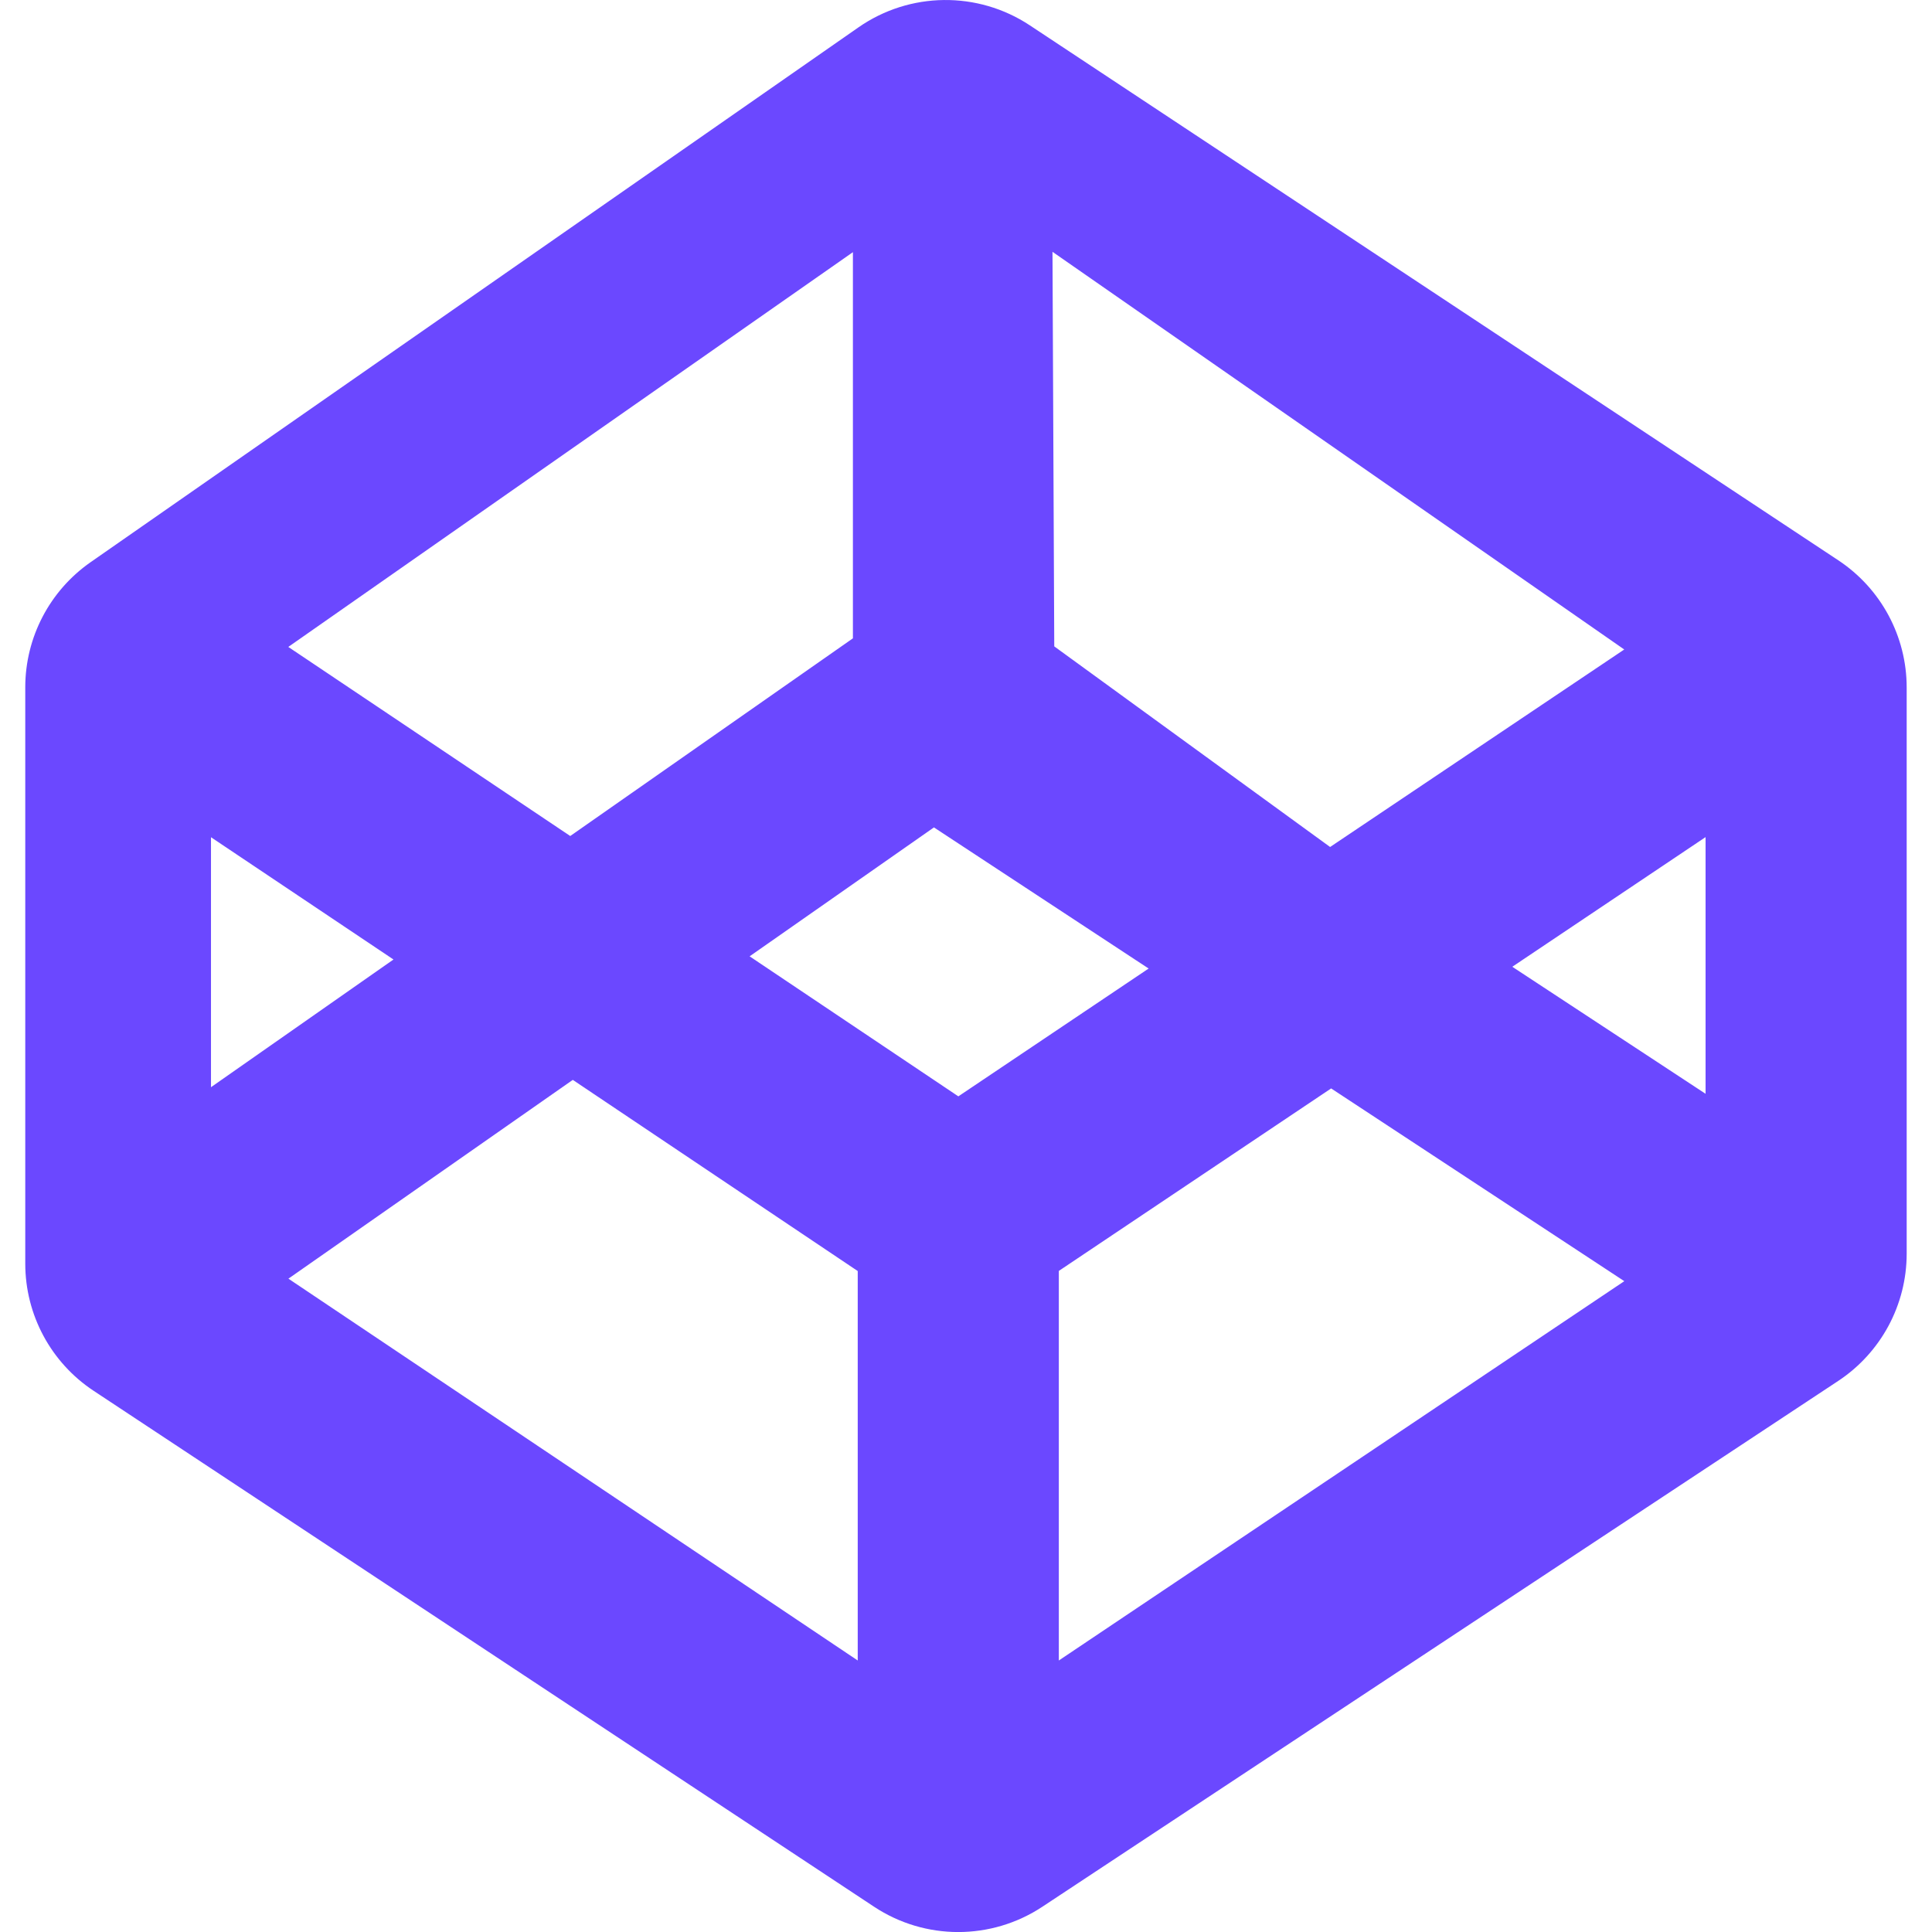
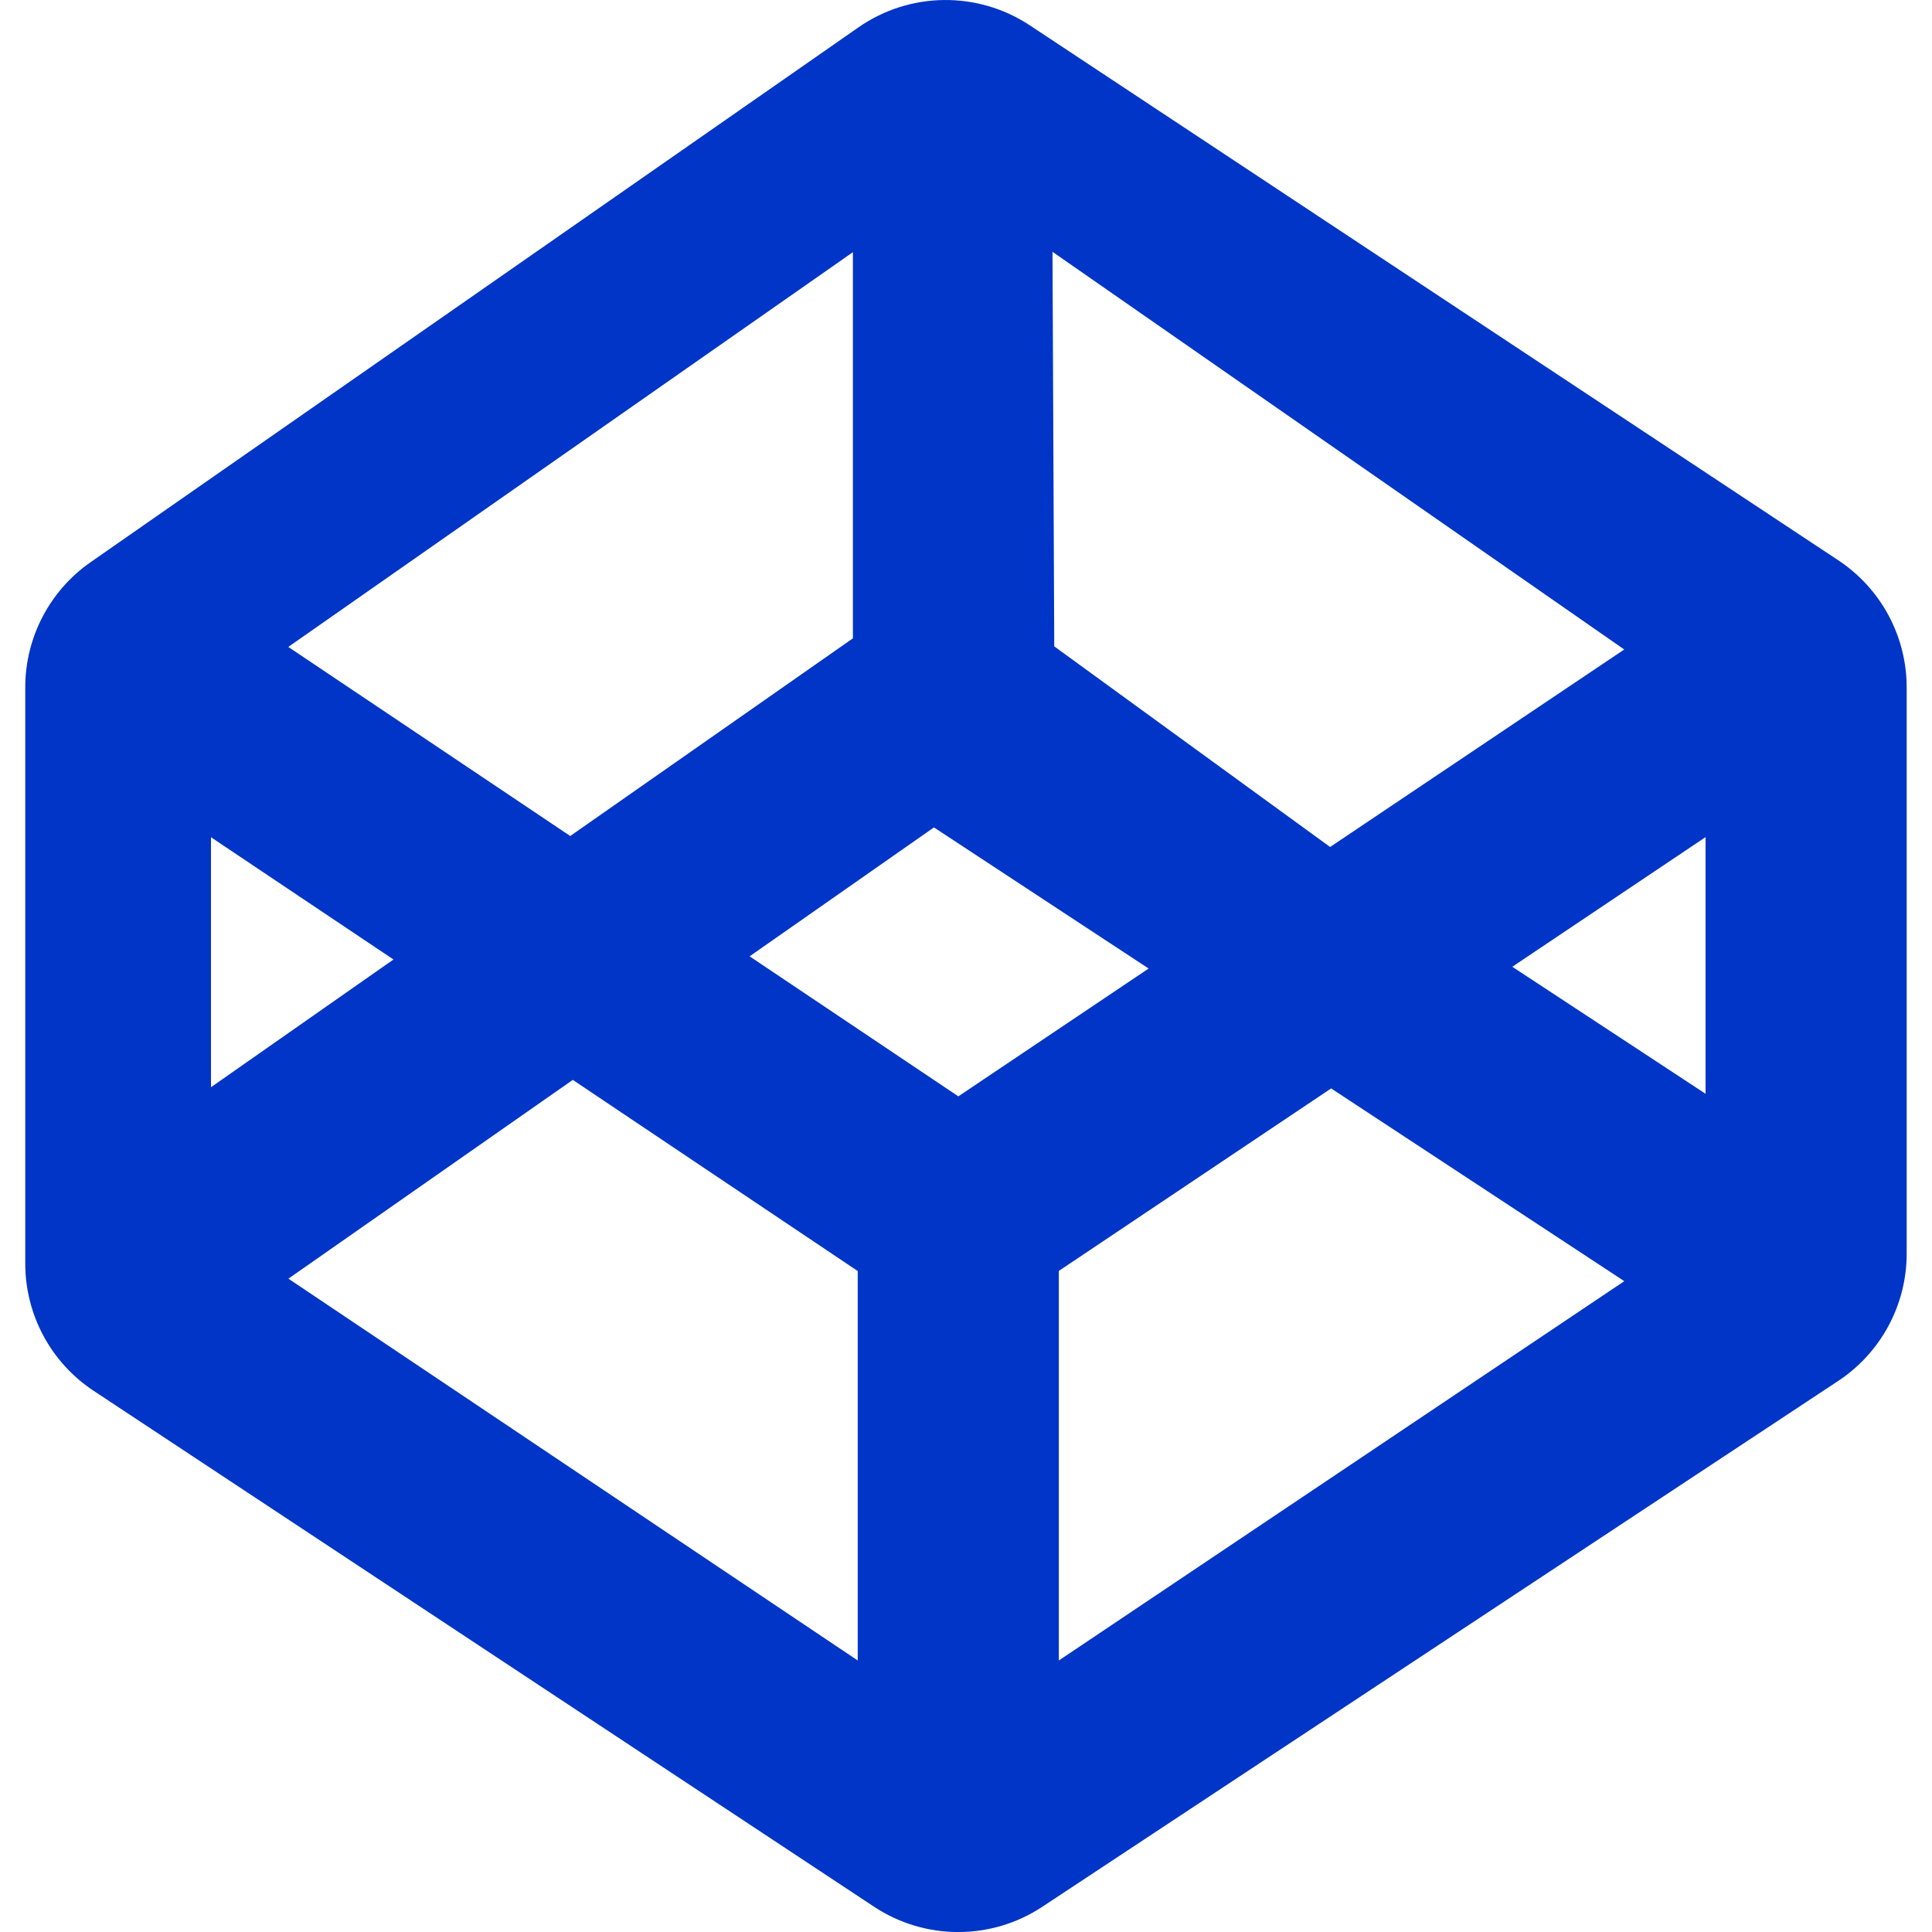
- <svg xmlns="http://www.w3.org/2000/svg" version="1.1" id="Capa_1" x="0px" y="0px" width="20px" height="20px" viewBox="0 0 31.665 31.665" style="enable-background:new 0 0 31.665 31.665;" xml:space="preserve" fill="#6b48ff">
+ <svg xmlns="http://www.w3.org/2000/svg" version="1.1" id="Capa_1" x="0px" y="0px" width="20px" height="20px" viewBox="0 0 31.665 31.665" style="enable-background:new 0 0 31.665 31.665;" xml:space="preserve" fill="#0035C7">
  <g>
    <path d="M16.878,0.415c-0.854-0.565-1.968-0.552-2.809,0.034L1.485,9.214c-0.671,0.468-1.071,1.233-1.071,2.052v9.444   c0,0.84,0.421,1.623,1.122,2.086l12.79,8.455c0.836,0.553,1.922,0.553,2.758,0l13.044-8.618c0.7-0.463,1.122-1.246,1.122-2.086   v-9.279c0-0.839-0.421-1.622-1.121-2.085L16.878,0.415z M26.621,10.645l-4.821,3.237l-4.521-3.288L17.25,4.127L26.621,10.645z    M13.979,4.133v6.329l-4.633,3.24l-4.621-3.099L13.979,4.133z M3.458,13.722l2.991,2.004l-2.991,2.093V13.722z M14.058,27.215   l-9.331-6.258l4.661-3.258l4.67,3.133V27.215z M12.286,15.674l3.021-2.113l3.519,2.313l-3.119,2.095L12.286,15.674z M17.354,27.215   V20.83l4.463-2.991l4.805,3.159L17.354,27.215z M27.954,17.927l-3.168-2.082l3.168-2.125V17.927z" />
  </g>
  <g>
</g>
  <g>
</g>
  <g>
</g>
  <g>
</g>
  <g>
</g>
  <g>
</g>
  <g>
</g>
  <g>
</g>
  <g>
</g>
  <g>
</g>
  <g>
</g>
  <g>
</g>
  <g>
</g>
  <g>
</g>
  <g>
</g>
</svg>
